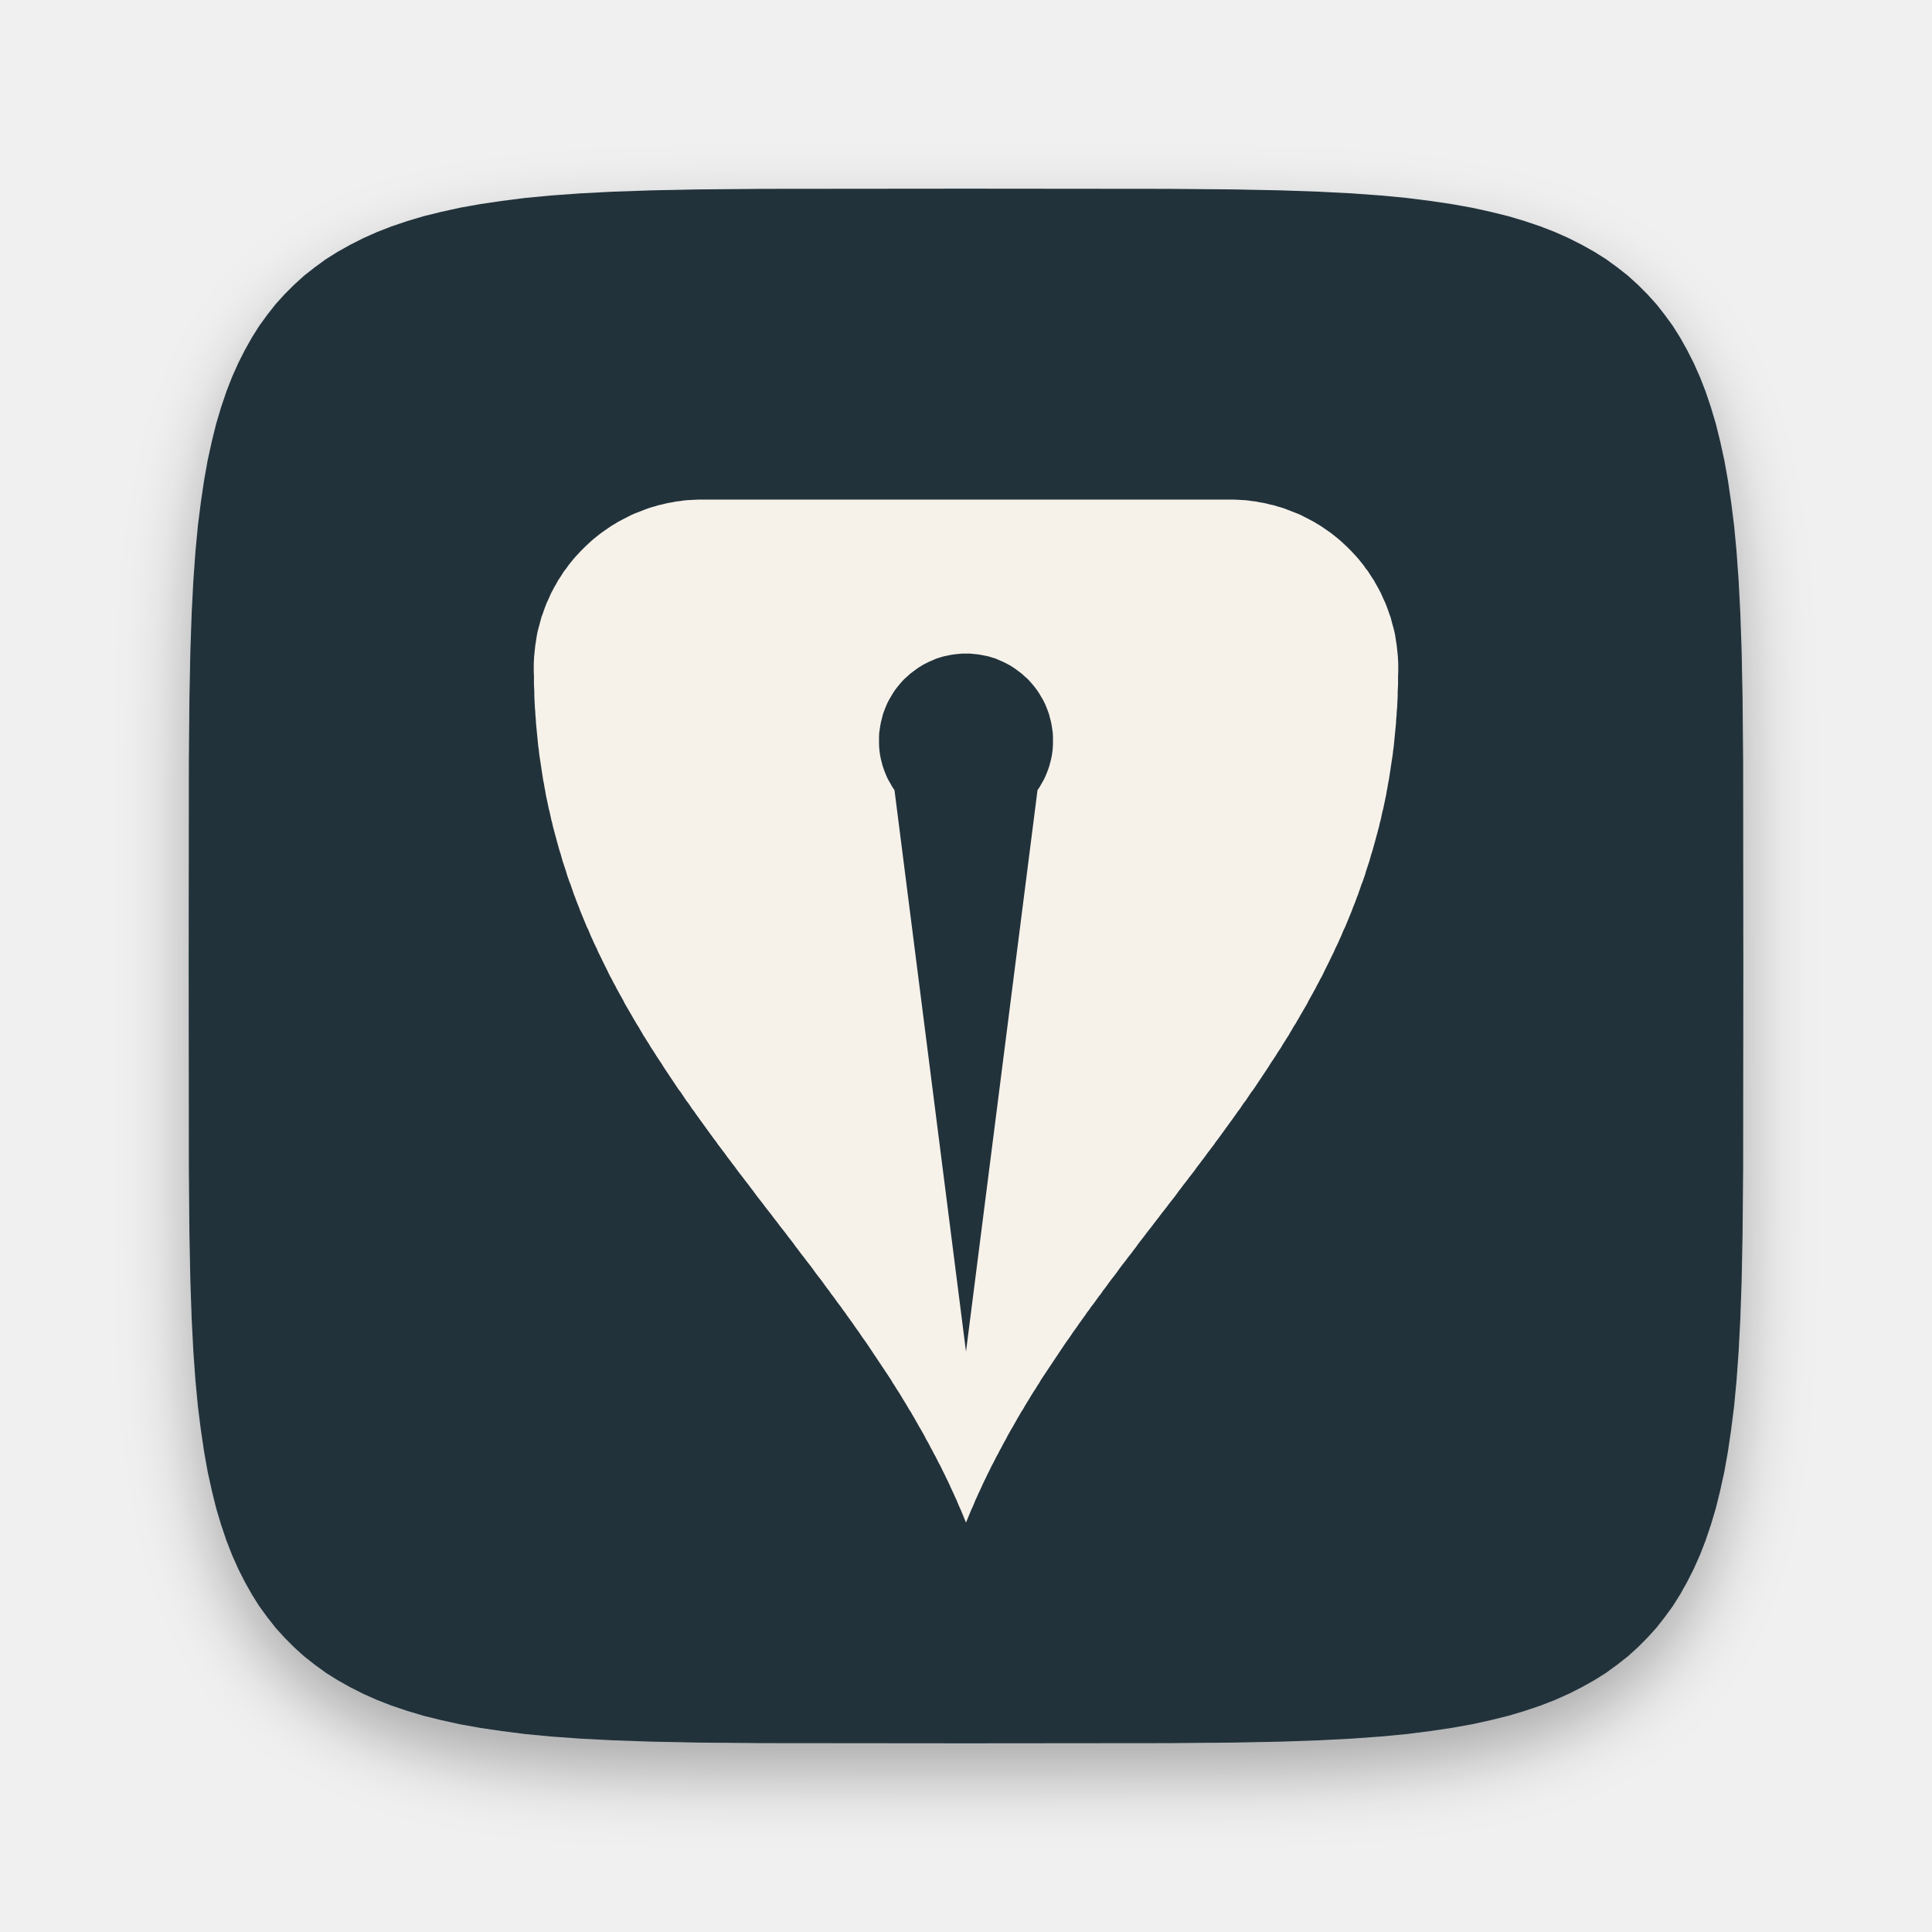
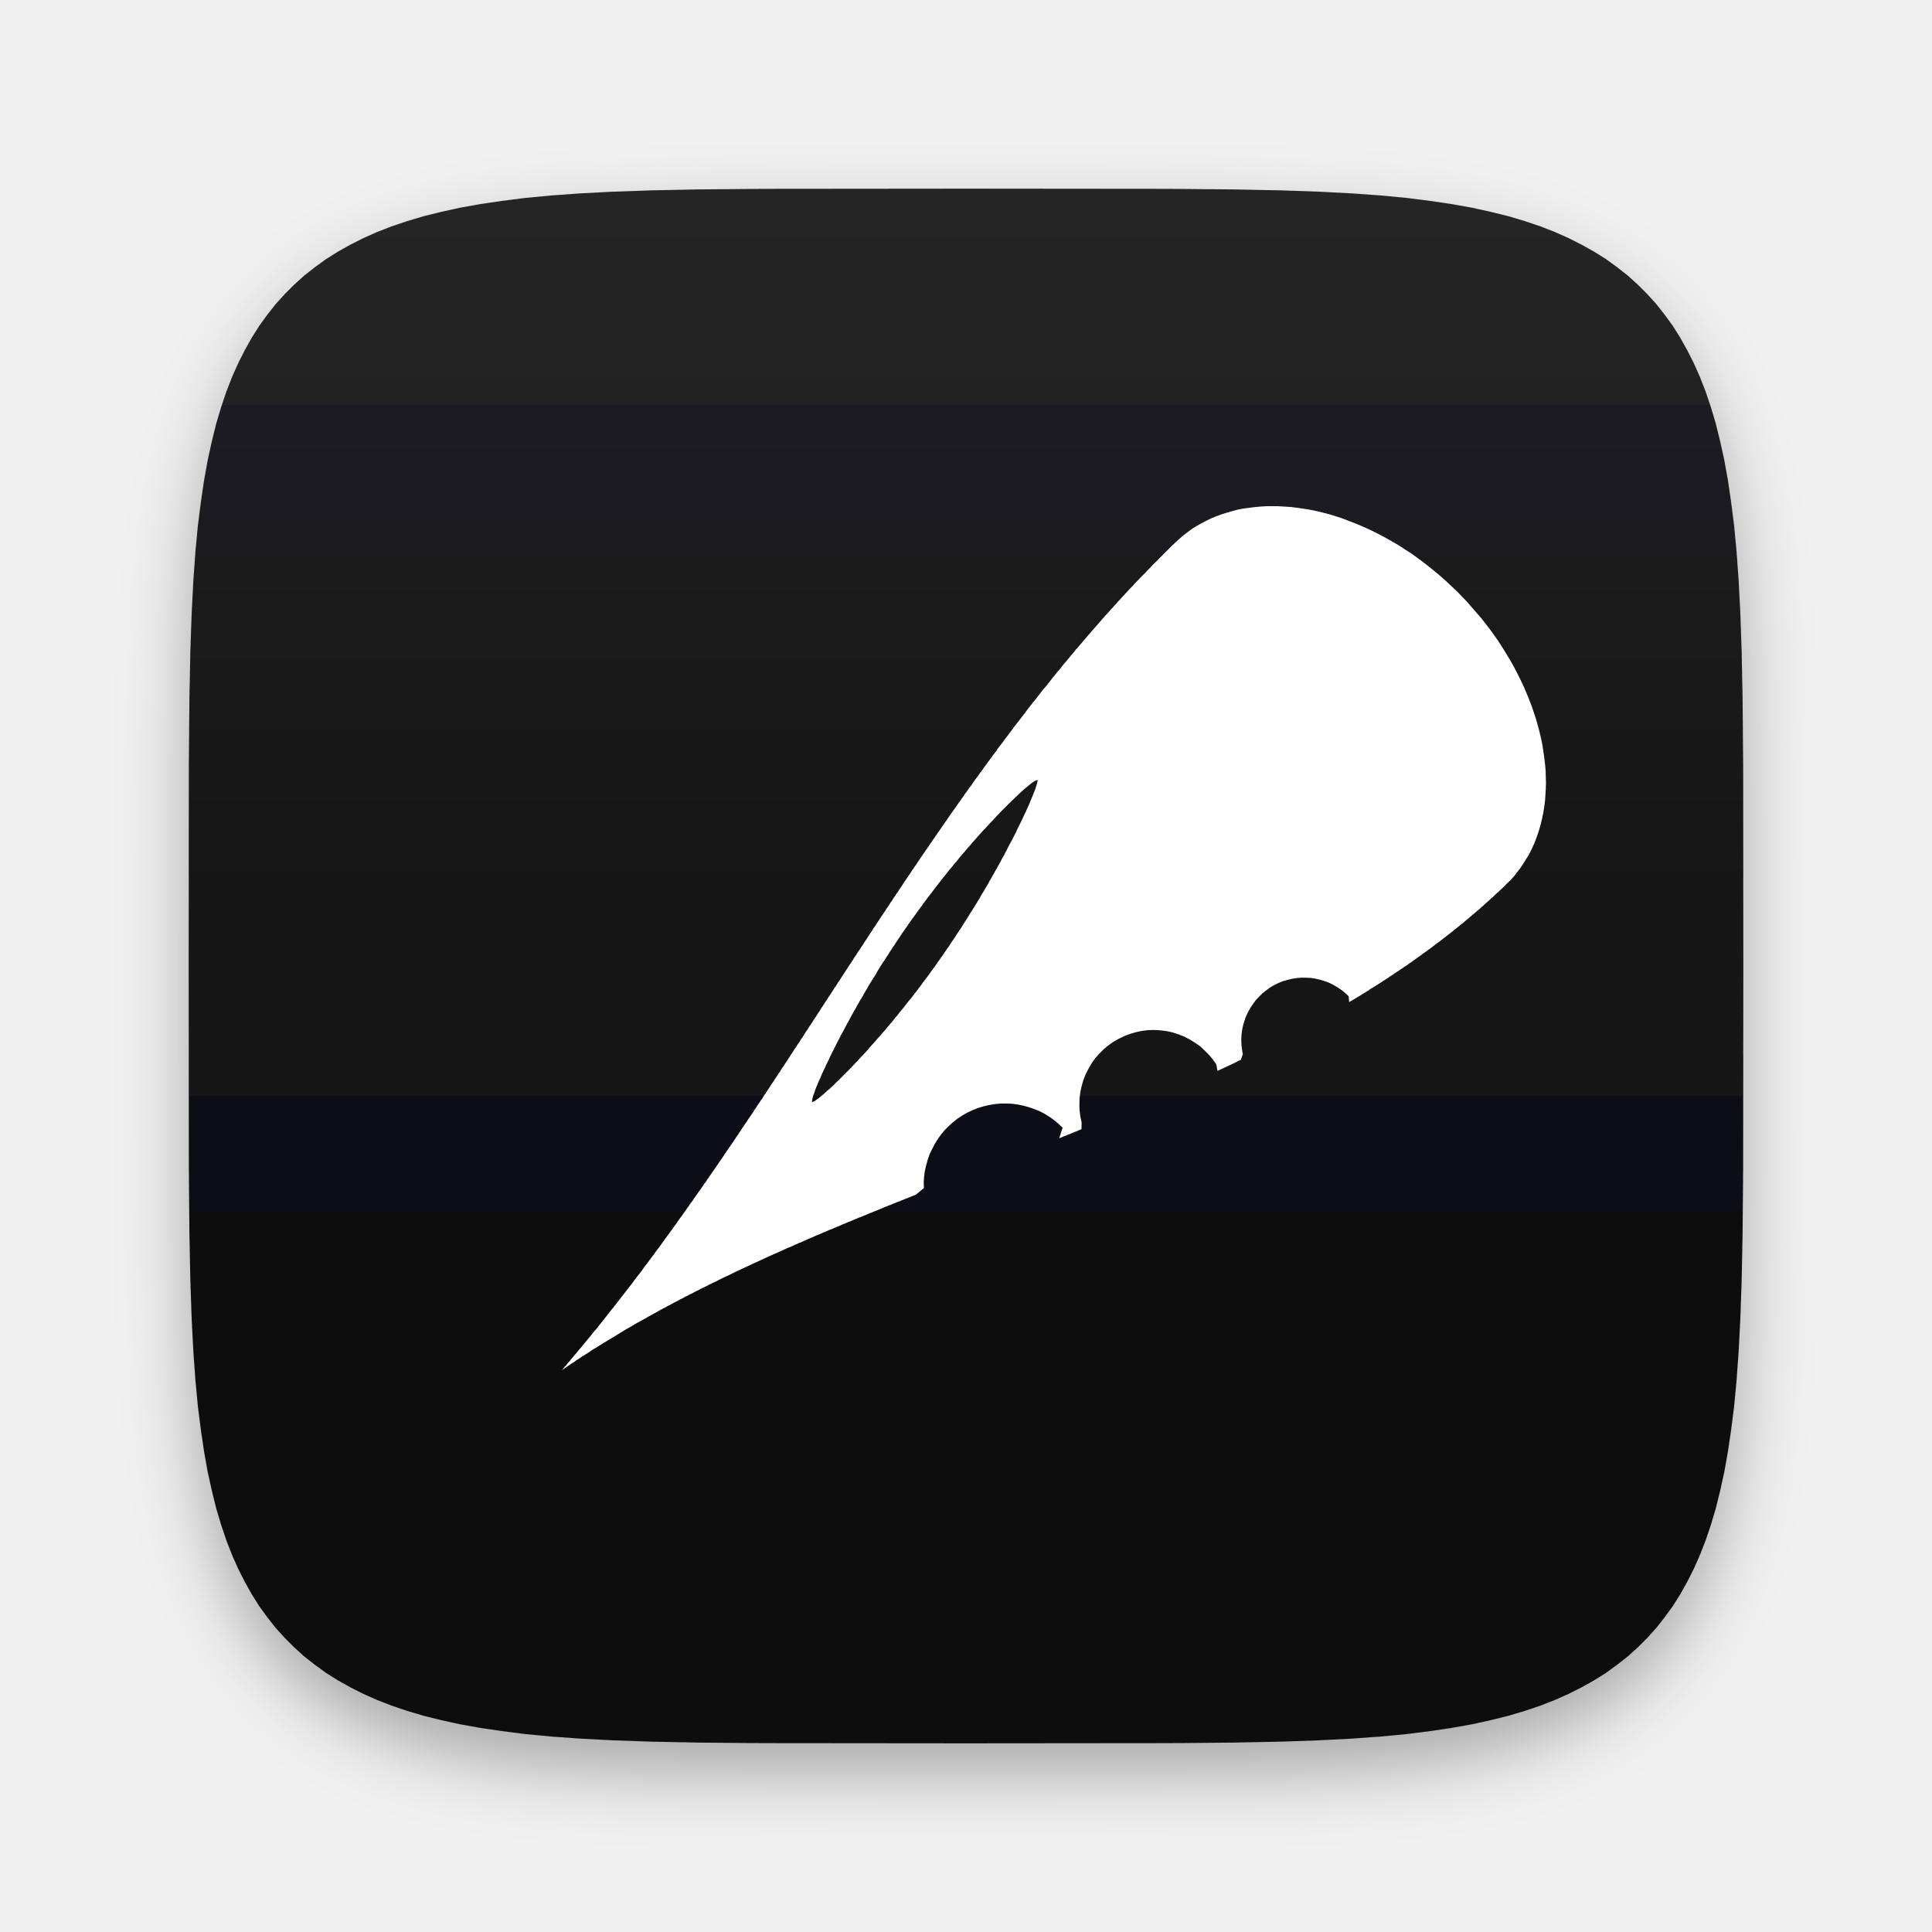
<svg xmlns="http://www.w3.org/2000/svg" viewBox="0 0 1024 1024">
  <defs>
+     <linearGradient id="bg" x1="0" y1="100" x2="0" y2="924" gradientUnits="userSpaceOnUse">
+       <stop offset="0" stop-color="#1C1C1E" />
+       <stop offset="1" stop-color="#0A0A0B" />
+     </linearGradient>
+     <linearGradient id="sheen" x1="0" y1="100" x2="0" y2="480" gradientUnits="userSpaceOnUse">
+       <stop offset="0" stop-color="#FFFFFF" stop-opacity="0.04" />
+       <stop offset="1" stop-color="#FFFFFF" stop-opacity="0" />
+     </linearGradient>
    <filter id="dock-shadow" x="-20%" y="-20%" width="140%" height="140%" color-interpolation-filters="sRGB">
      <feDropShadow dx="0" dy="16" stdDeviation="18" flood-color="#000000" flood-opacity="0.30" />
    </filter>
+     <clipPath id="squircle-clip">
+       <path d="M 924.0,512.0 923.9,619.7 923.6,654.0 923.1,679.0 922.4,699.2 921.5,716.5 920.4,731.8 919.1,745.5 917.5,758.1 915.8,769.6 913.9,780.2 911.7,790.2 909.4,799.5 906.8,808.2 904.0,816.5 901.0,824.2 897.7,831.6 894.2,838.5 890.5,845.1 886.6,851.3 882.3,857.2 877.9,862.8 873.1,868.1 868.1,873.1 862.8,877.9 857.2,882.3 851.3,886.6 845.1,890.5 838.5,894.2 831.6,897.7 824.2,901.0 816.5,904.0 808.2,906.8 799.5,909.4 790.2,911.7 780.2,913.9 769.6,915.8 758.1,917.5 745.5,919.1 731.8,920.4 716.5,921.5 699.2,922.4 679.0,923.1 654.0,923.6 619.7,923.9 512.0,924.0 404.3,923.9 370.0,923.6 345.0,923.1 324.8,922.4 307.5,921.5 292.2,920.4 278.5,919.1 265.9,917.5 254.4,915.8 243.8,913.9 233.8,911.7 224.5,909.4 215.8,906.8 207.5,904.0 199.8,901.0 192.4,897.7 185.5,894.2 178.9,890.5 172.7,886.6 166.8,882.3 161.2,877.9 155.9,873.1 150.9,868.1 146.1,862.8 141.7,857.2 137.4,851.3 133.5,845.1 129.8,838.5 126.3,831.6 123.0,824.2 120.0,816.5 117.2,808.2 114.6,799.5 112.3,790.2 110.1,780.2 108.2,769.6 106.5,758.1 104.9,745.5 103.6,731.8 102.5,716.5 101.6,699.2 100.9,679.0 100.4,654.0 100.1,619.7 100.0,512.0 100.1,404.3 100.4,370.0 100.9,345.0 101.6,324.8 102.5,307.5 103.6,292.2 104.9,278.5 106.5,265.9 108.2,254.4 110.1,243.8 112.3,233.8 114.6,224.5 117.2,215.8 120.0,207.5 123.0,199.8 126.3,192.4 129.8,185.5 133.5,178.9 137.4,172.7 141.7,166.8 146.1,161.2 150.9,155.9 155.9,150.9 161.2,146.1 166.8,141.7 172.7,137.4 178.9,133.5 185.5,129.8 192.4,126.3 199.8,123.0 207.5,120.0 215.8,117.2 224.5,114.6 233.8,112.3 243.8,110.1 254.4,108.2 265.9,106.5 278.5,104.9 292.2,103.6 307.5,102.5 324.8,101.6 345.0,100.9 370.0,100.4 404.3,100.1 512.0,100.0 619.7,100.1 654.0,100.4 679.0,100.9 699.2,101.6 716.5,102.5 731.8,103.6 745.5,104.9 758.1,106.5 769.6,108.2 780.2,110.1 790.2,112.3 799.5,114.6 808.2,117.2 816.5,120.0 824.2,123.0 831.6,126.3 838.5,129.8 845.1,133.5 851.3,137.4 857.2,141.7 862.8,146.1 868.1,150.9 873.1,155.9 877.9,161.2 882.3,166.8 886.6,172.7 890.5,178.9 894.2,185.5 897.7,192.4 901.0,199.8 904.0,207.5 906.8,215.8 909.4,224.5 911.7,233.8 913.9,243.8 915.8,254.4 917.5,265.9 919.1,278.5 920.4,292.2 921.5,307.5 922.4,324.8 923.1,345.0 923.6,370.0 923.9,404.3 Z" />
+     </clipPath>
  </defs>
-   <path filter="url(#dock-shadow)" fill="#21313B" d="M 924.0,512.0 923.9,619.7 923.6,654.0 923.1,679.0 922.4,699.2 921.5,716.5 920.4,731.8 919.1,745.5 917.5,758.1 915.8,769.6 913.9,780.2 911.7,790.2 909.4,799.5 906.8,808.2 904.0,816.5 901.0,824.2 897.7,831.6 894.2,838.5 890.5,845.1 886.6,851.3 882.3,857.2 877.9,862.8 873.1,868.1 868.1,873.1 862.8,877.9 857.2,882.3 851.3,886.6 845.1,890.5 838.5,894.2 831.6,897.7 824.2,901.0 816.5,904.0 808.2,906.8 799.5,909.4 790.2,911.7 780.2,913.9 769.6,915.8 758.1,917.5 745.5,919.1 731.8,920.4 716.5,921.5 699.2,922.4 679.0,923.1 654.0,923.6 619.7,923.9 512.0,924.0 404.3,923.9 370.0,923.6 345.0,923.1 324.8,922.4 307.5,921.5 292.2,920.4 278.5,919.1 265.9,917.5 254.4,915.8 243.8,913.9 233.8,911.7 224.5,909.4 215.8,906.8 207.5,904.0 199.8,901.0 192.4,897.7 185.5,894.2 178.9,890.5 172.7,886.6 166.8,882.3 161.2,877.9 155.9,873.1 150.9,868.1 146.1,862.8 141.7,857.2 137.4,851.3 133.5,845.1 129.8,838.5 126.3,831.6 123.0,824.2 120.0,816.5 117.2,808.2 114.6,799.5 112.3,790.2 110.1,780.2 108.2,769.6 106.5,758.1 104.9,745.5 103.6,731.8 102.5,716.5 101.6,699.2 100.9,679.0 100.4,654.0 100.1,619.7 100.0,512.0 100.1,404.3 100.4,370.0 100.9,345.0 101.6,324.8 102.5,307.5 103.6,292.2 104.9,278.5 106.5,265.9 108.2,254.4 110.1,243.8 112.3,233.8 114.6,224.5 117.2,215.8 120.0,207.5 123.0,199.8 126.3,192.4 129.8,185.5 133.5,178.9 137.4,172.7 141.7,166.8 146.1,161.2 150.9,155.9 155.9,150.9 161.2,146.1 166.8,141.7 172.7,137.4 178.9,133.5 185.5,129.8 192.4,126.3 199.8,123.0 207.5,120.0 215.8,117.2 224.5,114.6 233.8,112.3 243.8,110.1 254.4,108.2 265.9,106.5 278.5,104.9 292.2,103.6 307.5,102.5 324.8,101.6 345.0,100.9 370.0,100.4 404.3,100.1 512.0,100.0 619.7,100.1 654.0,100.4 679.0,100.9 699.2,101.6 716.5,102.5 731.8,103.6 745.5,104.9 758.1,106.5 769.6,108.2 780.2,110.1 790.2,112.3 799.5,114.6 808.2,117.2 816.5,120.0 824.2,123.0 831.6,126.3 838.5,129.8 845.1,133.5 851.3,137.4 857.2,141.7 862.8,146.1 868.1,150.9 873.1,155.9 877.9,161.2 882.3,166.8 886.6,172.7 890.5,178.9 894.2,185.5 897.7,192.4 901.0,199.8 904.0,207.5 906.8,215.8 909.4,224.5 911.7,233.8 913.9,243.8 915.8,254.4 917.5,265.9 919.1,278.5 920.4,292.2 921.5,307.5 922.4,324.8 923.1,345.0 923.6,370.0 923.9,404.3 Z" />
-   <path fill="#F6F2EA" fill-rule="evenodd" d="M 512.0,807.0 512.7,805.3 513.4,803.6 514.1,801.9 514.8,800.2 515.6,798.5 516.3,796.8 517.0,795.1 517.8,793.4 518.5,791.8 519.3,790.1 520.1,788.4 520.8,786.8 521.6,785.1 522.4,783.5 523.2,781.8 524.0,780.2 524.8,778.6 525.6,776.9 526.5,775.3 527.3,773.7 528.1,772.1 529.0,770.5 529.8,768.9 530.7,767.3 531.5,765.7 532.4,764.1 533.3,762.5 534.1,760.9 535.0,759.3 535.9,757.7 536.8,756.2 537.7,754.6 538.6,753.0 539.5,751.4 540.4,749.9 541.3,748.3 542.3,746.8 543.2,745.2 544.1,743.7 545.1,742.1 546.0,740.6 546.9,739.1 547.9,737.5 548.9,736.0 549.8,734.5 550.8,733.0 551.7,731.4 552.7,729.9 553.7,728.4 554.7,726.9 555.7,725.4 556.7,723.9 557.7,722.4 558.7,720.9 559.7,719.4 560.7,717.9 561.7,716.4 562.7,714.9 563.7,713.4 564.7,711.9 565.7,710.5 566.8,709.0 567.8,707.5 568.8,706.0 569.9,704.5 570.9,703.1 571.9,701.6 573.0,700.1 574.0,698.7 575.1,697.2 576.1,695.7 577.2,694.3 578.2,692.8 579.3,691.4 580.4,689.9 581.4,688.5 582.5,687.0 583.6,685.6 584.6,684.1 585.7,682.7 586.8,681.2 587.8,679.8 588.9,678.3 590.0,676.9 591.1,675.5 592.2,674.0 593.2,672.6 594.3,671.1 595.4,669.7 596.5,668.3 597.6,666.8 598.7,665.4 599.8,664.0 600.9,662.5 602.0,661.1 603.0,659.7 604.1,658.2 605.2,656.8 606.3,655.4 607.4,653.9 608.5,652.5 609.6,651.1 610.7,649.7 611.8,648.2 612.9,646.8 614.0,645.4 615.1,643.9 616.2,642.5 617.3,641.1 618.4,639.7 619.5,638.2 620.6,636.8 621.7,635.4 622.8,634.0 623.9,632.5 624.9,631.1 626.0,629.7 627.1,628.2 628.2,626.8 629.3,625.4 630.4,623.9 631.5,622.5 632.6,621.1 633.7,619.6 634.7,618.2 635.8,616.8 636.9,615.3 638.0,613.9 639.1,612.4 640.1,611.0 641.2,609.6 642.3,608.1 643.4,606.7 644.4,605.2 645.5,603.8 646.6,602.3 647.6,600.9 648.7,599.4 649.7,598.0 650.8,596.5 651.8,595.1 652.9,593.6 653.9,592.2 655.0,590.7 656.0,589.2 657.1,587.8 658.1,586.3 659.1,584.8 660.2,583.4 661.2,581.9 662.2,580.4 663.2,578.9 664.3,577.5 665.3,576.0 666.3,574.5 667.3,573.0 668.3,571.5 669.3,570.0 670.3,568.5 671.3,567.0 672.3,565.5 673.2,564.0 674.2,562.5 675.2,561.0 676.2,559.5 677.1,558.0 678.1,556.5 679.1,555.0 680.0,553.4 681.0,551.9 681.9,550.4 682.9,548.9 683.8,547.3 684.7,545.8 685.6,544.2 686.6,542.7 687.5,541.1 688.4,539.6 689.3,538.0 690.2,536.5 691.1,534.9 692.0,533.4 692.9,531.8 693.7,530.2 694.6,528.6 695.5,527.0 696.3,525.5 697.2,523.9 698.0,522.3 698.9,520.7 699.7,519.1 700.6,517.5 701.4,515.9 702.2,514.2 703.0,512.6 703.8,511.0 704.6,509.4 705.4,507.7 706.2,506.1 707.0,504.5 707.7,502.8 708.5,501.2 709.3,499.5 710.0,497.9 710.8,496.2 711.5,494.5 712.2,492.8 713.0,491.2 713.7,489.5 714.4,487.8 715.1,486.1 715.8,484.4 716.5,482.7 717.1,481.0 717.8,479.3 718.5,477.5 719.1,475.8 719.8,474.1 720.4,472.3 721.0,470.6 721.6,468.8 722.3,467.1 722.9,465.3 723.5,463.6 724.0,461.8 724.6,460.0 725.2,458.2 725.8,456.4 726.3,454.6 726.8,452.8 727.4,451.0 727.9,449.2 728.4,447.4 728.9,445.6 729.4,443.7 729.9,441.9 730.4,440.0 730.9,438.2 731.3,436.3 731.8,434.5 732.2,432.6 732.6,430.7 733.1,428.8 733.5,426.9 733.9,425.0 734.3,423.1 734.7,421.2 735.0,419.3 735.4,417.3 735.7,415.4 736.1,413.5 736.4,411.5 736.7,409.6 737.0,407.6 737.3,405.6 737.6,403.6 737.9,401.7 738.2,399.7 738.4,397.7 738.7,395.7 738.9,393.6 739.1,391.6 739.3,389.6 739.5,387.5 739.7,385.5 739.9,383.4 740.0,381.4 740.2,379.3 740.3,377.2 740.5,375.1 740.6,373.0 740.7,370.9 740.8,368.8 740.8,366.7 740.9,364.6 741.0,362.4 741.0,360.3 741.0,358.1 741.1,356.0 741.1,351.9 741.0,349.9 740.9,348.0 740.7,346.0 740.5,344.1 740.3,342.2 740.0,340.3 739.7,338.3 739.4,336.4 739.0,334.5 738.5,332.6 738.0,330.8 737.5,328.9 737.0,327.0 736.3,325.2 735.7,323.4 735.0,321.5 734.3,319.7 733.5,318.0 732.7,316.2 731.9,314.4 731.0,312.7 730.1,311.0 729.1,309.3 728.2,307.6 727.1,306.0 726.1,304.4 725.0,302.7 723.8,301.2 722.7,299.6 721.5,298.1 720.3,296.6 719.0,295.1 717.7,293.7 716.4,292.3 715.0,290.9 713.6,289.5 712.2,288.2 710.8,286.9 709.3,285.6 707.8,284.4 706.3,283.2 704.7,282.0 703.1,280.9 701.5,279.8 699.9,278.7 698.2,277.7 696.6,276.7 694.9,275.8 693.2,274.9 691.4,274.0 689.7,273.1 687.9,272.3 686.1,271.6 684.3,270.9 682.5,270.2 680.7,269.5 678.8,268.9 677.0,268.4 675.1,267.8 673.2,267.4 671.3,266.9 669.4,266.5 667.5,266.2 665.6,265.8 663.7,265.6 661.8,265.3 659.8,265.1 657.9,265.0 656.0,264.9 654.0,264.8 652.1,264.8 370.0,264.8 368.0,264.9 366.1,265.0 364.2,265.1 362.2,265.3 360.3,265.6 358.4,265.8 356.5,266.2 354.6,266.5 352.7,266.9 350.8,267.4 348.9,267.8 347.0,268.4 345.2,268.9 343.3,269.5 341.5,270.2 339.7,270.9 337.9,271.6 336.1,272.3 334.3,273.1 332.6,274.0 330.8,274.9 329.1,275.8 327.4,276.7 325.8,277.7 324.1,278.7 322.5,279.8 320.9,280.9 319.3,282.0 317.7,283.2 316.2,284.4 314.7,285.6 313.2,286.9 311.8,288.2 310.4,289.5 309.0,290.9 307.6,292.3 306.3,293.7 305.0,295.1 303.7,296.6 302.5,298.1 301.3,299.6 300.2,301.2 299.0,302.7 297.9,304.4 296.9,306.0 295.8,307.6 294.9,309.3 293.9,311.0 293.0,312.7 292.1,314.4 291.3,316.2 290.5,318.0 289.7,319.7 289.0,321.5 288.3,323.4 287.7,325.2 287.0,327.0 286.5,328.9 286.0,330.8 285.5,332.6 285.0,334.5 284.6,336.4 284.3,338.3 284.0,340.3 283.7,342.2 283.5,344.1 283.3,346.0 283.1,348.0 283.0,349.9 282.9,351.9 282.9,353.8 282.9,353.8 282.9,356.0 283.0,358.1 283.0,360.3 283.0,362.4 283.1,364.6 283.2,366.7 283.2,368.8 283.3,370.9 283.4,373.0 283.5,375.1 283.7,377.2 283.8,379.3 284.0,381.4 284.1,383.4 284.3,385.5 284.5,387.5 284.7,389.6 284.9,391.6 285.1,393.6 285.3,395.7 285.6,397.7 285.8,399.7 286.1,401.7 286.4,403.6 286.7,405.6 287.0,407.6 287.3,409.6 287.6,411.5 287.9,413.5 288.3,415.4 288.6,417.3 289.0,419.3 289.3,421.2 289.7,423.1 290.1,425.0 290.5,426.9 290.9,428.8 291.4,430.7 291.8,432.6 292.2,434.5 292.7,436.3 293.1,438.2 293.6,440.0 294.1,441.9 294.6,443.7 295.1,445.6 295.6,447.4 296.1,449.2 296.6,451.0 297.2,452.8 297.7,454.6 298.2,456.4 298.8,458.2 299.4,460.0 300.0,461.8 300.5,463.6 301.1,465.3 301.7,467.1 302.4,468.8 303.0,470.6 303.6,472.3 304.2,474.1 304.9,475.8 305.5,477.5 306.2,479.3 306.9,481.0 307.5,482.7 308.2,484.4 308.9,486.1 309.6,487.8 310.3,489.5 311.0,491.2 311.8,492.8 312.5,494.5 313.2,496.2 314.0,497.9 314.7,499.5 315.5,501.2 316.3,502.8 317.0,504.5 317.8,506.1 318.6,507.7 319.4,509.4 320.2,511.0 321.0,512.6 321.8,514.2 322.6,515.9 323.4,517.5 324.3,519.1 325.1,520.7 326.0,522.3 326.8,523.9 327.7,525.5 328.5,527.0 329.4,528.6 330.3,530.2 331.1,531.8 332.0,533.4 332.9,534.9 333.8,536.5 334.7,538.0 335.6,539.6 336.5,541.1 337.4,542.7 338.4,544.2 339.3,545.8 340.2,547.3 341.1,548.9 342.1,550.4 343.0,551.9 344.0,553.4 344.9,555.0 345.9,556.5 346.9,558.0 347.8,559.5 348.8,561.0 349.8,562.5 350.8,564.0 351.7,565.5 352.7,567.0 353.7,568.5 354.7,570.0 355.7,571.5 356.7,573.0 357.7,574.5 358.7,576.0 359.7,577.5 360.8,578.9 361.8,580.4 362.8,581.9 363.8,583.4 364.9,584.8 365.9,586.3 366.9,587.8 368.0,589.2 369.0,590.7 370.1,592.2 371.1,593.6 372.2,595.1 373.2,596.5 374.3,598.0 375.3,599.4 376.4,600.9 377.4,602.3 378.5,603.8 379.6,605.2 380.6,606.7 381.7,608.1 382.8,609.6 383.9,611.0 384.9,612.4 386.0,613.9 387.1,615.3 388.2,616.8 389.3,618.2 390.3,619.6 391.4,621.1 392.5,622.5 393.6,623.9 394.7,625.4 395.8,626.8 396.9,628.2 398.0,629.7 399.1,631.1 400.1,632.5 401.2,634.0 402.3,635.4 403.4,636.8 404.5,638.2 405.6,639.7 406.7,641.1 407.8,642.5 408.9,643.9 410.0,645.4 411.1,646.8 412.2,648.2 413.3,649.7 414.4,651.1 415.5,652.5 416.6,653.9 417.7,655.4 418.8,656.8 419.9,658.2 421.0,659.7 422.0,661.1 423.1,662.5 424.2,664.0 425.3,665.4 426.4,666.8 427.5,668.3 428.6,669.7 429.7,671.1 430.8,672.6 431.8,674.0 432.9,675.5 434.0,676.9 435.1,678.3 436.2,679.8 437.2,681.2 438.3,682.7 439.4,684.1 440.4,685.6 441.5,687.0 442.6,688.5 443.6,689.9 444.7,691.4 445.8,692.8 446.8,694.3 447.9,695.7 448.9,697.2 450.0,698.7 451.0,700.1 452.1,701.6 453.1,703.1 454.1,704.5 455.2,706.0 456.2,707.5 457.2,709.0 458.3,710.5 459.3,711.9 460.3,713.4 461.3,714.9 462.3,716.4 463.3,717.9 464.3,719.4 465.3,720.9 466.3,722.4 467.3,723.9 468.3,725.4 469.3,726.9 470.3,728.4 471.3,729.9 472.3,731.4 473.2,733.0 474.2,734.5 475.1,736.0 476.1,737.5 477.1,739.1 478.0,740.6 478.9,742.1 479.9,743.7 480.8,745.2 481.7,746.8 482.7,748.3 483.6,749.9 484.5,751.4 485.4,753.0 486.3,754.6 487.2,756.2 488.1,757.7 489.0,759.3 489.9,760.9 490.7,762.5 491.6,764.1 492.5,765.7 493.3,767.3 494.2,768.9 495.0,770.5 495.9,772.1 496.7,773.7 497.5,775.3 498.4,776.9 499.2,778.6 500.0,780.2 500.8,781.8 501.6,783.5 502.4,785.1 503.2,786.8 503.9,788.4 504.7,790.1 505.5,791.8 506.2,793.4 507.0,795.1 507.7,796.8 508.4,798.5 509.2,800.2 509.9,801.9 510.6,803.6 511.3,805.3 Z M 512.0,716.4 549.9,418.8 551.0,417.2 552.0,415.4 553.0,413.7 553.9,411.9 554.7,410.0 555.4,408.2 556.1,406.2 556.6,404.3 557.1,402.4 557.5,400.4 557.8,398.4 558.0,396.4 558.1,394.4 558.1,392.4 558.1,390.4 558.0,388.4 557.7,386.4 557.4,384.4 557.0,382.4 556.5,380.5 556.0,378.5 555.3,376.6 554.6,374.8 553.8,372.9 552.9,371.1 551.9,369.4 550.9,367.7 549.8,366.0 548.6,364.4 547.3,362.8 546.0,361.3 544.6,359.8 543.1,358.5 541.6,357.1 540.0,355.9 538.4,354.7 536.8,353.6 535.0,352.5 533.3,351.6 531.5,350.7 529.6,349.9 527.8,349.1 525.9,348.5 523.9,347.9 522.0,347.5 520.0,347.1 518.0,346.8 516.0,346.6 514.0,346.4 512.0,346.4 510.0,346.4 508.0,346.6 506.0,346.8 504.0,347.1 502.0,347.5 500.1,347.9 498.1,348.5 496.2,349.1 494.4,349.9 492.5,350.7 490.7,351.6 489.0,352.5 487.2,353.6 485.6,354.7 484.0,355.9 482.4,357.1 480.9,358.5 479.4,359.8 478.0,361.3 476.7,362.8 475.4,364.4 474.2,366.0 473.1,367.7 472.1,369.4 471.1,371.1 470.2,372.9 469.4,374.8 468.7,376.6 468.0,378.5 467.5,380.5 467.0,382.4 466.6,384.4 466.3,386.4 466.0,388.4 465.9,390.4 465.9,392.4 465.9,394.4 466.0,396.4 466.2,398.4 466.5,400.4 466.9,402.4 467.4,404.3 467.9,406.2 468.6,408.2 469.3,410.0 470.1,411.9 471.0,413.7 472.0,415.4 473.0,417.2 474.1,418.8 Z" />
+   <path filter="url(#dock-shadow)" fill="url(#bg)" d="M 924.0,512.0 923.9,619.7 923.6,654.0 923.1,679.0 922.4,699.2 921.5,716.5 920.4,731.8 919.1,745.5 917.5,758.1 915.8,769.6 913.9,780.2 911.7,790.2 909.4,799.5 906.8,808.2 904.0,816.5 901.0,824.2 897.7,831.6 894.2,838.5 890.5,845.1 886.6,851.3 882.3,857.2 877.9,862.8 873.1,868.1 868.1,873.1 862.8,877.9 857.2,882.3 851.3,886.6 845.1,890.5 838.5,894.2 831.6,897.7 824.2,901.0 816.5,904.0 808.2,906.8 799.5,909.4 790.2,911.7 780.2,913.9 769.6,915.8 758.1,917.5 745.5,919.1 731.8,920.4 716.5,921.5 699.2,922.4 679.0,923.1 654.0,923.6 619.7,923.9 512.0,924.0 404.3,923.9 370.0,923.6 345.0,923.1 324.8,922.4 307.5,921.5 292.2,920.4 278.5,919.1 265.9,917.5 254.4,915.8 243.8,913.9 233.8,911.7 224.5,909.4 215.8,906.8 207.5,904.0 199.8,901.0 192.4,897.7 185.5,894.2 178.9,890.5 172.7,886.6 166.8,882.3 161.2,877.9 155.9,873.1 150.9,868.1 146.1,862.8 141.7,857.2 137.4,851.3 133.5,845.1 129.8,838.5 126.3,831.6 123.0,824.2 120.0,816.5 117.2,808.2 114.6,799.5 112.3,790.2 110.1,780.2 108.2,769.6 106.5,758.1 104.9,745.5 103.6,731.8 102.5,716.5 101.6,699.2 100.9,679.0 100.4,654.0 100.1,619.7 100.0,512.0 100.1,404.3 100.4,370.0 100.9,345.0 101.6,324.8 102.5,307.5 103.6,292.2 104.9,278.5 106.5,265.9 108.2,254.4 110.1,243.8 112.3,233.8 114.6,224.5 117.2,215.8 120.0,207.5 123.0,199.8 126.3,192.4 129.8,185.5 133.5,178.9 137.4,172.7 141.7,166.8 146.1,161.2 150.9,155.9 155.9,150.9 161.2,146.1 166.8,141.7 172.7,137.4 178.9,133.5 185.5,129.8 192.4,126.3 199.8,123.0 207.5,120.0 215.8,117.2 224.5,114.6 233.8,112.3 243.8,110.1 254.4,108.2 265.9,106.5 278.5,104.9 292.2,103.6 307.5,102.5 324.8,101.6 345.0,100.9 370.0,100.4 404.3,100.1 512.0,100.0 619.7,100.1 654.0,100.4 679.0,100.9 699.2,101.6 716.5,102.5 731.8,103.6 745.5,104.9 758.1,106.5 769.6,108.2 780.2,110.1 790.2,112.3 799.5,114.6 808.2,117.2 816.5,120.0 824.2,123.0 831.6,126.3 838.5,129.8 845.1,133.5 851.3,137.4 857.2,141.7 862.8,146.1 868.1,150.9 873.1,155.9 877.9,161.2 882.3,166.8 886.6,172.7 890.5,178.9 894.2,185.5 897.7,192.4 901.0,199.8 904.0,207.5 906.8,215.8 909.4,224.5 911.7,233.8 913.9,243.8 915.8,254.4 917.5,265.9 919.1,278.5 920.4,292.2 921.5,307.5 922.4,324.8 923.1,345.0 923.6,370.0 923.9,404.3 Z" />
+   <path clip-path="url(#squircle-clip)" fill="url(#sheen)" d="M 924.0,512.0 923.9,619.7 923.6,654.0 923.1,679.0 922.4,699.2 921.5,716.5 920.4,731.8 919.1,745.5 917.5,758.1 915.8,769.6 913.9,780.2 911.7,790.2 909.4,799.5 906.8,808.2 904.0,816.5 901.0,824.2 897.7,831.6 894.2,838.5 890.5,845.1 886.6,851.3 882.3,857.2 877.9,862.8 873.1,868.1 868.1,873.1 862.8,877.9 857.2,882.3 851.3,886.6 845.1,890.5 838.5,894.2 831.6,897.7 824.2,901.0 816.5,904.0 808.2,906.8 799.5,909.4 790.2,911.7 780.2,913.9 769.6,915.8 758.1,917.5 745.5,919.1 731.8,920.4 716.5,921.5 699.2,922.4 679.0,923.1 654.0,923.6 619.7,923.9 512.0,924.0 404.3,923.9 370.0,923.6 345.0,923.1 324.8,922.4 307.5,921.5 292.2,920.4 278.5,919.1 265.9,917.5 254.4,915.8 243.8,913.9 233.8,911.7 224.5,909.4 215.8,906.8 207.5,904.0 199.8,901.0 192.4,897.7 185.5,894.2 178.9,890.5 172.7,886.6 166.8,882.3 161.2,877.9 155.9,873.1 150.9,868.1 146.1,862.8 141.7,857.2 137.4,851.3 133.5,845.1 129.8,838.5 126.3,831.6 123.0,824.2 120.0,816.5 117.2,808.2 114.6,799.5 112.3,790.2 110.1,780.2 108.2,769.6 106.5,758.1 104.9,745.5 103.6,731.8 102.5,716.5 101.6,699.2 100.9,679.0 100.4,654.0 100.1,619.7 100.0,512.0 100.1,404.3 100.4,370.0 100.9,345.0 101.6,324.8 102.5,307.5 103.6,292.2 104.9,278.5 106.5,265.9 108.2,254.4 110.1,243.8 112.3,233.8 114.6,224.5 117.2,215.8 120.0,207.5 123.0,199.8 126.3,192.4 129.8,185.5 133.5,178.9 137.4,172.7 141.7,166.8 146.1,161.2 150.9,155.9 155.9,150.9 161.2,146.1 166.8,141.7 172.7,137.4 178.9,133.5 185.5,129.8 192.4,126.3 199.8,123.0 207.5,120.0 215.8,117.2 224.5,114.6 233.8,112.3 243.8,110.1 254.4,108.2 265.9,106.5 278.5,104.9 292.2,103.6 307.5,102.5 324.8,101.6 345.0,100.9 370.0,100.4 404.3,100.1 512.0,100.0 619.7,100.1 654.0,100.4 679.0,100.9 699.2,101.6 716.5,102.5 731.8,103.6 745.5,104.9 758.1,106.5 769.6,108.2 780.2,110.1 790.2,112.3 799.5,114.6 808.2,117.2 816.5,120.0 824.2,123.0 831.6,126.3 838.5,129.8 845.1,133.5 851.3,137.4 857.2,141.7 862.8,146.1 868.1,150.9 873.1,155.9 877.9,161.2 882.3,166.8 886.6,172.7 890.5,178.9 894.2,185.5 897.7,192.4 901.0,199.8 904.0,207.5 906.8,215.8 909.4,224.5 911.7,233.8 913.9,243.8 915.8,254.4 917.5,265.9 919.1,278.5 920.4,292.2 921.5,307.5 922.4,324.8 923.1,345.0 923.6,370.0 923.9,404.3 Z" />
+   <path fill="#FFFFFF" fill-rule="evenodd" d="M 297.8,726.2 298.7,725.6 299.6,725.0 300.6,724.3 301.5,723.7 302.5,723.0 303.4,722.4 304.4,721.8 305.3,721.1 306.3,720.5 307.2,719.9 308.2,719.2 309.1,718.6 310.1,718.0 311.1,717.4 312.0,716.8 313.0,716.1 313.9,715.5 314.9,714.9 315.9,714.3 316.9,713.7 317.8,713.1 318.8,712.5 319.8,711.9 320.8,711.3 321.7,710.7 322.7,710.1 323.7,709.5 324.7,708.9 325.7,708.3 326.7,707.7 327.7,707.1 328.6,706.5 329.6,705.9 330.6,705.3 331.6,704.7 332.6,704.1 333.6,703.6 334.6,703.0 335.6,702.4 336.6,701.8 337.6,701.2 338.6,700.7 339.7,700.1 340.7,699.5 341.7,699.0 342.7,698.4 343.7,697.8 344.7,697.3 345.7,696.7 346.8,696.1 347.8,695.6 348.8,695.0 349.8,694.4 350.8,693.9 351.9,693.3 352.9,692.8 353.9,692.2 355.0,691.7 356.0,691.1 357.0,690.6 358.1,690.0 359.1,689.5 360.1,688.9 361.2,688.4 362.2,687.9 363.2,687.3 364.3,686.8 365.3,686.2 366.4,685.7 367.4,685.2 368.5,684.6 369.5,684.1 370.6,683.6 371.6,683.0 372.7,682.5 373.7,682.0 374.8,681.5 375.8,680.9 376.9,680.4 377.9,679.9 379.0,679.4 380.1,678.9 381.1,678.3 382.2,677.8 383.2,677.3 384.3,676.8 385.4,676.3 386.4,675.8 387.5,675.3 388.6,674.7 389.6,674.2 390.7,673.7 391.8,673.2 392.9,672.7 393.9,672.2 395.0,671.7 396.1,671.2 397.2,670.7 398.2,670.2 399.3,669.7 400.4,669.2 401.5,668.7 402.6,668.2 403.6,667.7 404.7,667.2 405.8,666.7 406.9,666.2 408.0,665.7 409.1,665.2 410.2,664.7 411.2,664.3 412.3,663.8 413.4,663.3 414.5,662.8 415.6,662.3 416.7,661.8 417.8,661.3 418.9,660.9 420.0,660.4 421.1,659.9 422.2,659.4 423.3,658.9 424.4,658.5 425.5,658.0 426.6,657.5 427.7,657.0 428.8,656.5 429.9,656.1 431.0,655.6 432.1,655.1 433.2,654.6 434.3,654.2 435.4,653.7 436.5,653.2 437.6,652.8 438.7,652.3 439.8,651.8 441.0,651.4 442.1,650.9 443.2,650.4 444.3,650.0 445.4,649.5 446.5,649.0 447.6,648.6 448.7,648.1 449.9,647.6 451.0,647.2 452.1,646.7 453.2,646.2 454.3,645.8 455.4,645.3 456.6,644.9 457.7,644.4 458.8,644.0 459.9,643.5 461.0,643.0 462.2,642.6 463.3,642.1 464.4,641.7 465.5,641.2 466.6,640.8 467.8,640.3 468.9,639.8 470.0,639.4 471.1,638.9 472.3,638.5 473.4,638.0 474.5,637.6 475.6,637.1 476.8,636.7 477.9,636.2 479.0,635.8 480.1,635.3 481.3,634.9 482.4,634.4 483.5,634.0 484.7,633.5 485.3,633.3 489.7,629.7 489.6,626.7 489.8,623.6 490.2,620.6 490.9,617.6 491.7,614.7 492.7,611.8 494.0,609.1 495.4,606.4 497.0,603.8 498.8,601.3 500.7,599.0 502.9,596.8 505.1,594.8 507.5,592.9 510.1,591.2 512.7,589.7 515.5,588.4 518.3,587.3 521.2,586.4 524.2,585.7 527.2,585.2 530.2,584.9 533.2,584.9 536.3,585.0 539.3,585.4 542.3,586.0 545.2,586.8 548.1,587.8 550.9,588.9 553.6,590.3 556.2,591.9 558.7,593.7 561.0,595.6 563.2,597.7 561.4,603.3 561.6,603.2 562.7,602.8 563.8,602.3 565.0,601.9 566.1,601.4 567.2,601.0 568.3,600.5 569.5,600.0 570.6,599.6 571.7,599.1 573.2,598.5 573.3,595.0 572.6,591.8 572.2,588.6 572.1,585.3 572.2,582.1 572.6,578.8 573.3,575.6 574.2,572.5 575.4,569.4 576.9,566.5 578.5,563.7 580.4,561.0 582.6,558.5 584.9,556.2 587.4,554.1 590.1,552.2 592.9,550.6 595.8,549.2 598.9,548.0 602.0,547.1 605.2,546.4 608.5,546.0 611.8,545.9 615.0,546.1 618.3,546.5 621.5,547.2 624.6,548.2 627.6,549.4 630.5,550.9 633.3,552.6 636.0,554.5 638.4,556.7 640.7,559.0 642.8,561.5 644.7,564.2 645.3,567.6 645.7,567.4 646.8,566.9 647.9,566.4 648.9,565.9 650.0,565.4 651.1,564.9 652.2,564.4 653.2,563.9 654.3,563.4 655.4,562.8 656.4,562.3 657.7,561.7 658.7,558.8 658.3,556.3 658.0,553.8 657.9,551.2 658.0,548.7 658.3,546.2 658.8,543.7 659.5,541.3 660.3,538.9 661.4,536.6 662.6,534.4 664.0,532.3 665.5,530.2 667.2,528.4 669.0,526.6 671.0,525.0 673.0,523.5 675.2,522.2 677.4,521.1 679.8,520.1 682.2,519.4 684.7,518.8 687.2,518.4 689.7,518.2 692.2,518.2 694.7,518.3 697.2,518.7 699.7,519.3 702.1,520.0 704.5,520.9 706.7,522.0 708.9,523.3 711.0,524.7 713.0,526.3 714.8,528.0 715.1,531.1 716.2,530.5 717.2,529.9 718.2,529.3 719.2,528.7 720.2,528.1 721.2,527.5 722.1,526.9 723.1,526.3 724.1,525.7 725.1,525.1 726.0,524.4 727.0,523.8 728.0,523.2 729.0,522.6 729.9,522.0 730.9,521.4 731.8,520.8 732.8,520.1 733.8,519.5 734.7,518.9 735.7,518.3 736.6,517.6 737.6,517.0 738.5,516.4 739.5,515.7 740.4,515.1 741.4,514.5 742.3,513.8 743.3,513.2 744.2,512.5 745.2,511.9 746.1,511.3 747.0,510.6 748.0,510.0 748.9,509.3 749.8,508.6 750.7,508.0 751.7,507.3 752.6,506.7 753.5,506.0 754.4,505.3 755.3,504.7 756.3,504.0 757.2,503.3 758.1,502.7 759.0,502.0 759.9,501.3 760.8,500.6 761.7,499.9 762.6,499.3 763.5,498.6 764.4,497.9 765.3,497.2 766.2,496.5 767.1,495.8 768.0,495.1 768.9,494.4 769.8,493.7 770.6,493.0 771.5,492.3 772.4,491.6 773.3,490.9 774.1,490.2 775.0,489.5 775.9,488.8 776.8,488.0 777.6,487.3 778.5,486.6 779.3,485.9 780.2,485.1 781.1,484.4 781.9,483.7 782.8,482.9 783.6,482.2 784.5,481.5 785.3,480.7 786.2,480.0 787.0,479.2 787.8,478.5 788.7,477.7 789.5,477.0 790.3,476.2 791.2,475.5 792.0,474.7 792.8,473.9 793.6,473.2 794.5,472.4 795.3,471.6 796.1,470.9 796.9,470.1 797.7,469.3 798.5,468.5 800.5,466.6 802.4,464.5 804.1,462.3 805.8,460.1 807.4,457.7 808.9,455.3 810.4,452.9 811.7,450.3 812.9,447.7 814.0,445.0 815.0,442.2 815.9,439.4 816.7,436.5 817.4,433.6 818.0,430.6 818.5,427.5 818.9,424.4 819.1,421.3 819.3,418.1 819.4,414.9 819.3,411.6 819.2,408.3 818.9,405.0 818.5,401.6 818.0,398.2 817.5,394.8 816.8,391.4 816.0,388.0 815.1,384.6 814.1,381.1 813.0,377.7 811.8,374.2 810.5,370.8 809.1,367.4 807.6,363.9 806.0,360.5 804.3,357.1 802.6,353.8 800.7,350.4 798.7,347.1 796.7,343.8 794.6,340.5 792.4,337.3 790.1,334.1 787.7,331.0 785.3,327.9 782.7,324.9 780.1,321.9 777.5,318.9 774.8,316.1 772.0,313.2 769.1,310.5 766.2,307.8 763.3,305.2 760.3,302.7 757.2,300.2 754.1,297.8 751.0,295.5 747.8,293.2 744.5,291.1 741.3,289.0 738.0,287.1 734.7,285.2 731.3,283.4 728.0,281.7 724.6,280.1 721.2,278.6 717.8,277.2 714.4,275.9 711.0,274.6 707.6,273.5 704.2,272.5 700.8,271.6 697.4,270.8 694.0,270.1 690.7,269.6 687.3,269.1 684.0,268.7 680.7,268.5 677.5,268.3 674.2,268.3 671.1,268.3 667.9,268.5 664.8,268.8 661.7,269.2 658.7,269.6 655.7,270.2 652.8,271.0 650.0,271.8 647.2,272.7 644.5,273.7 641.8,274.8 639.2,276.1 636.7,277.4 634.2,278.8 631.8,280.3 629.5,282.0 627.3,283.7 625.2,285.5 623.1,287.4 623.1,287.4 622.3,288.2 621.5,288.9 620.7,289.7 619.9,290.5 619.1,291.3 618.3,292.1 617.5,292.9 616.7,293.7 615.9,294.5 615.1,295.3 614.3,296.1 613.6,296.9 612.8,297.6 612.0,298.4 611.2,299.2 610.4,300.0 609.6,300.9 608.8,301.7 608.0,302.5 607.3,303.3 606.5,304.1 605.7,304.9 604.9,305.7 604.1,306.5 603.4,307.3 602.6,308.1 601.8,308.9 601.0,309.8 600.3,310.6 599.5,311.4 598.7,312.2 598.0,313.0 597.2,313.9 596.4,314.7 595.7,315.5 594.9,316.3 594.1,317.2 593.4,318.0 592.6,318.8 591.9,319.7 591.1,320.5 590.4,321.3 589.6,322.2 588.8,323.0 588.1,323.8 587.3,324.7 586.6,325.5 585.8,326.3 585.1,327.2 584.3,328.0 583.6,328.9 582.9,329.7 582.1,330.6 581.4,331.4 580.6,332.3 579.9,333.1 579.1,334.0 578.4,334.8 577.7,335.7 576.9,336.5 576.2,337.4 575.5,338.2 574.7,339.1 574.0,339.9 573.3,340.8 572.5,341.7 571.8,342.5 571.1,343.4 570.3,344.2 569.6,345.1 568.9,346.0 568.2,346.8 567.4,347.7 566.7,348.6 566.0,349.4 565.3,350.3 564.5,351.2 563.8,352.0 563.1,352.9 562.4,353.8 561.7,354.7 561.0,355.5 560.2,356.4 559.5,357.3 558.8,358.2 558.1,359.0 557.4,359.9 556.7,360.8 556.0,361.7 555.3,362.6 554.6,363.5 553.9,364.3 553.1,365.2 552.4,366.1 551.7,367.0 551.0,367.9 550.3,368.8 549.6,369.7 548.9,370.6 548.2,371.5 547.5,372.3 546.8,373.2 546.1,374.1 545.4,375.0 544.7,375.9 544.0,376.8 543.4,377.7 542.7,378.6 542.0,379.5 541.3,380.4 540.6,381.3 539.9,382.2 539.2,383.1 538.5,384.0 537.8,384.9 537.1,385.8 536.5,386.7 535.8,387.6 535.1,388.5 534.4,389.5 533.7,390.4 533.0,391.3 532.3,392.2 531.7,393.1 531.0,394.0 530.3,394.9 529.6,395.8 528.9,396.7 528.3,397.7 527.6,398.6 526.9,399.5 526.2,400.4 525.6,401.3 524.9,402.2 524.2,403.2 523.5,404.1 522.9,405.0 522.2,405.9 521.5,406.8 520.9,407.8 520.2,408.7 519.5,409.6 518.9,410.5 518.2,411.5 517.5,412.4 516.8,413.3 516.2,414.2 515.5,415.2 514.9,416.1 514.2,417.0 513.5,417.9 512.9,418.9 512.2,419.8 511.5,420.7 510.9,421.7 510.2,422.6 509.6,423.5 508.9,424.5 508.2,425.4 507.6,426.3 506.9,427.3 506.3,428.2 505.6,429.1 504.9,430.1 504.3,431.0 503.6,431.9 503.0,432.9 502.3,433.8 501.7,434.8 501.0,435.7 500.4,436.6 499.7,437.6 499.1,438.5 498.4,439.5 497.8,440.4 497.1,441.3 496.5,442.3 495.8,443.2 495.2,444.2 494.5,445.1 493.9,446.1 493.2,447.0 492.6,448.0 491.9,448.9 491.3,449.8 490.6,450.8 490.0,451.7 489.3,452.7 488.7,453.6 488.0,454.6 487.4,455.5 486.7,456.5 486.1,457.4 485.5,458.4 484.8,459.3 484.2,460.3 483.5,461.2 482.9,462.2 482.3,463.1 481.6,464.1 481.0,465.0 480.3,466.0 479.7,466.9 479.0,467.9 478.4,468.9 477.8,469.8 477.1,470.8 476.5,471.7 475.9,472.7 475.2,473.6 474.6,474.6 473.9,475.5 473.3,476.5 472.7,477.5 472.0,478.4 471.4,479.4 470.8,480.3 470.1,481.3 469.5,482.2 468.9,483.2 468.2,484.2 467.6,485.1 466.9,486.1 466.3,487.0 465.7,488.0 465.0,489.0 464.4,489.9 463.8,490.9 463.1,491.8 462.5,492.8 461.9,493.8 461.2,494.7 460.6,495.7 460.0,496.6 459.4,497.6 458.7,498.6 458.1,499.5 457.5,500.5 456.8,501.5 456.2,502.4 455.6,503.4 454.9,504.3 454.3,505.3 453.7,506.3 453.0,507.2 452.4,508.2 451.8,509.2 451.2,510.1 450.5,511.1 449.9,512.0 449.3,513.0 448.6,514.0 448.0,514.9 447.4,515.9 446.7,516.9 446.1,517.8 445.5,518.8 444.9,519.8 444.2,520.7 443.6,521.7 443.0,522.7 442.3,523.6 441.7,524.6 441.1,525.5 440.5,526.5 439.8,527.5 439.2,528.4 438.6,529.4 437.9,530.4 437.3,531.3 436.7,532.3 436.0,533.3 435.4,534.2 434.8,535.2 434.2,536.2 433.5,537.1 432.9,538.1 432.3,539.1 431.6,540.0 431.0,541.0 430.4,542.0 429.8,542.9 429.1,543.9 428.5,544.8 427.9,545.8 427.2,546.8 426.6,547.7 426.0,548.7 425.4,549.7 424.7,550.6 424.1,551.6 423.5,552.6 422.8,553.5 422.2,554.5 421.6,555.4 420.9,556.4 420.3,557.4 419.7,558.3 419.0,559.3 418.4,560.3 417.8,561.2 417.2,562.2 416.5,563.2 415.9,564.1 415.3,565.1 414.6,566.0 414.0,567.0 413.4,568.0 412.7,568.9 412.1,569.9 411.5,570.8 410.8,571.8 410.2,572.8 409.6,573.7 408.9,574.7 408.3,575.6 407.7,576.6 407.0,577.6 406.4,578.5 405.8,579.5 405.1,580.4 404.5,581.4 403.9,582.4 403.2,583.3 402.6,584.3 401.9,585.2 401.3,586.2 400.7,587.1 400.0,588.1 399.4,589.1 398.8,590.0 398.1,591.0 397.5,591.9 396.8,592.9 396.2,593.8 395.6,594.8 394.9,595.7 394.3,596.7 393.6,597.6 393.0,598.6 392.4,599.5 391.7,600.5 391.1,601.5 390.4,602.4 389.8,603.4 389.2,604.3 388.5,605.3 387.9,606.2 387.2,607.2 386.6,608.1 385.9,609.1 385.3,610.0 384.6,611.0 384.0,611.9 383.4,612.8 382.7,613.8 382.1,614.7 381.4,615.7 380.8,616.6 380.1,617.6 379.5,618.5 378.8,619.5 378.2,620.4 377.5,621.3 376.9,622.3 376.2,623.2 375.6,624.2 374.9,625.1 374.3,626.1 373.6,627.0 373.0,627.9 372.3,628.9 371.7,629.8 371.0,630.8 370.3,631.7 369.7,632.6 369.0,633.6 368.4,634.5 367.7,635.4 367.1,636.4 366.4,637.3 365.7,638.2 365.1,639.2 364.4,640.1 363.8,641.0 363.1,642.0 362.4,642.9 361.8,643.8 361.1,644.8 360.4,645.7 359.8,646.6 359.1,647.5 358.5,648.5 357.8,649.4 357.1,650.3 356.5,651.3 355.8,652.2 355.1,653.1 354.5,654.0 353.8,654.9 353.1,655.9 352.4,656.8 351.8,657.7 351.1,658.6 350.4,659.6 349.8,660.5 349.1,661.4 348.4,662.3 347.7,663.2 347.1,664.1 346.4,665.1 345.7,666.0 345.0,666.9 344.3,667.8 343.7,668.7 343.0,669.6 342.3,670.5 341.6,671.4 340.9,672.4 340.3,673.3 339.6,674.2 338.9,675.1 338.2,676.0 337.5,676.9 336.8,677.8 336.1,678.7 335.5,679.6 334.8,680.5 334.1,681.4 333.4,682.3 332.7,683.2 332.0,684.1 331.3,685.0 330.6,685.9 329.9,686.8 329.2,687.7 328.5,688.6 327.8,689.5 327.1,690.4 326.4,691.3 325.7,692.2 325.0,693.1 324.3,693.9 323.6,694.8 322.9,695.7 322.2,696.6 321.5,697.5 320.8,698.4 320.1,699.3 319.4,700.2 318.7,701.0 318.0,701.9 317.3,702.8 316.6,703.7 315.9,704.6 315.1,705.4 314.4,706.3 313.7,707.2 313.0,708.1 312.3,708.9 311.6,709.8 310.8,710.7 310.1,711.6 309.4,712.4 308.7,713.3 308.0,714.2 307.2,715.0 306.5,715.9 305.8,716.8 305.1,717.6 304.3,718.5 303.6,719.4 302.9,720.2 302.2,721.1 301.4,722.0 300.7,722.8 300.0,723.7 299.2,724.5 298.5,725.4 Z M 430.3,584.2 431.8,583.6 433.0,582.7 434.2,581.8 435.3,580.9 436.4,580.0 437.5,579.0 438.6,578.0 439.7,577.1 440.8,576.1 441.9,575.1 442.9,574.0 444.0,573.0 445.0,572.0 446.0,571.0 447.1,569.9 448.1,568.9 449.1,567.9 450.2,566.8 451.2,565.8 452.2,564.7 453.2,563.6 454.2,562.6 455.2,561.5 456.2,560.4 457.2,559.4 458.2,558.3 459.2,557.2 460.2,556.1 461.1,555.0 462.1,553.9 463.1,552.8 464.1,551.7 465.0,550.6 466.0,549.5 467.0,548.4 467.9,547.3 468.9,546.2 469.8,545.1 470.8,543.9 471.7,542.8 472.7,541.7 473.6,540.6 474.5,539.4 475.5,538.3 476.4,537.1 477.3,536.0 478.3,534.8 479.2,533.7 480.1,532.5 481.0,531.4 481.9,530.2 482.9,529.1 483.8,527.9 484.7,526.7 485.6,525.6 486.5,524.4 487.4,523.2 488.3,522.0 489.1,520.8 490.0,519.7 490.9,518.5 491.8,517.3 492.7,516.1 493.5,514.9 494.4,513.7 495.3,512.5 496.2,511.2 497.0,510.0 497.9,508.8 498.7,507.6 499.6,506.4 500.4,505.2 501.3,503.9 502.1,502.7 503.0,501.5 503.8,500.2 504.6,499.0 505.5,497.7 506.3,496.5 507.1,495.2 507.9,494.0 508.8,492.7 509.6,491.5 510.4,490.2 511.2,488.9 512.0,487.7 512.8,486.4 513.6,485.1 514.4,483.8 515.2,482.6 516.0,481.3 516.8,480.0 517.6,478.7 518.4,477.4 519.2,476.1 519.9,474.8 520.7,473.5 521.5,472.2 522.2,470.9 523.0,469.6 523.8,468.3 524.5,466.9 525.3,465.6 526.0,464.3 526.8,463.0 527.5,461.6 528.3,460.3 529.0,459.0 529.8,457.6 530.5,456.3 531.2,454.9 532.0,453.6 532.7,452.2 533.4,450.9 534.1,449.5 534.8,448.1 535.5,446.8 536.3,445.4 537.0,444.0 537.7,442.6 538.4,441.3 539.0,439.9 539.7,438.5 540.4,437.1 541.1,435.7 541.8,434.3 542.4,432.9 543.1,431.4 543.8,430.0 544.4,428.6 545.1,427.1 545.7,425.7 546.3,424.2 546.9,422.8 547.5,421.3 548.1,419.8 548.7,418.3 549.2,416.7 549.7,415.1 550.0,413.3 550.0,413.3 548.5,413.9 547.3,414.7 546.1,415.6 545.0,416.5 543.8,417.5 542.7,418.4 541.6,419.4 540.5,420.4 539.5,421.4 538.4,422.4 537.4,423.4 536.3,424.4 535.3,425.4 534.2,426.5 533.2,427.5 532.2,428.5 531.1,429.6 530.1,430.6 529.1,431.7 528.1,432.7 527.1,433.8 526.1,434.9 525.1,435.9 524.1,437.0 523.1,438.1 522.1,439.2 521.1,440.2 520.1,441.3 519.1,442.4 518.1,443.5 517.2,444.6 516.2,445.7 515.2,446.8 514.3,447.9 513.3,449.0 512.3,450.1 511.4,451.3 510.4,452.4 509.5,453.5 508.5,454.6 507.6,455.8 506.7,456.9 505.7,458.0 504.8,459.2 503.8,460.3 502.9,461.4 502.0,462.6 501.1,463.7 500.1,464.9 499.2,466.1 498.3,467.2 497.4,468.4 496.5,469.5 495.6,470.7 494.7,471.9 493.8,473.1 492.9,474.2 492.0,475.4 491.1,476.6 490.2,477.8 489.3,479.0 488.5,480.2 487.6,481.4 486.7,482.6 485.8,483.8 485.0,485.0 484.1,486.2 483.2,487.4 482.4,488.6 481.5,489.8 480.7,491.1 479.8,492.3 479.0,493.5 478.1,494.7 477.3,496.0 476.5,497.2 475.6,498.5 474.8,499.7 474.0,501.0 473.1,502.2 472.3,503.5 471.5,504.7 470.7,506.0 469.9,507.2 469.1,508.5 468.2,509.8 467.4,511.0 466.6,512.3 465.8,513.6 465.0,514.9 464.3,516.2 463.5,517.5 462.7,518.7 461.9,520.0 461.1,521.3 460.3,522.6 459.6,523.9 458.8,525.2 458.0,526.6 457.3,527.9 456.5,529.2 455.7,530.5 455.0,531.8 454.2,533.1 453.5,534.5 452.7,535.8 452.0,537.1 451.2,538.5 450.5,539.8 449.8,541.2 449.0,542.5 448.3,543.9 447.6,545.2 446.9,546.6 446.1,547.9 445.4,549.3 444.7,550.7 444.0,552.0 443.3,553.4 442.6,554.8 441.9,556.2 441.2,557.6 440.5,559.0 439.8,560.4 439.2,561.8 438.5,563.2 437.8,564.6 437.2,566.0 436.5,567.4 435.8,568.9 435.2,570.3 434.6,571.7 433.9,573.2 433.3,574.7 432.7,576.1 432.1,577.6 431.6,579.2 431.0,580.7 430.6,582.3 430.3,584.2 Z" />
</svg>
